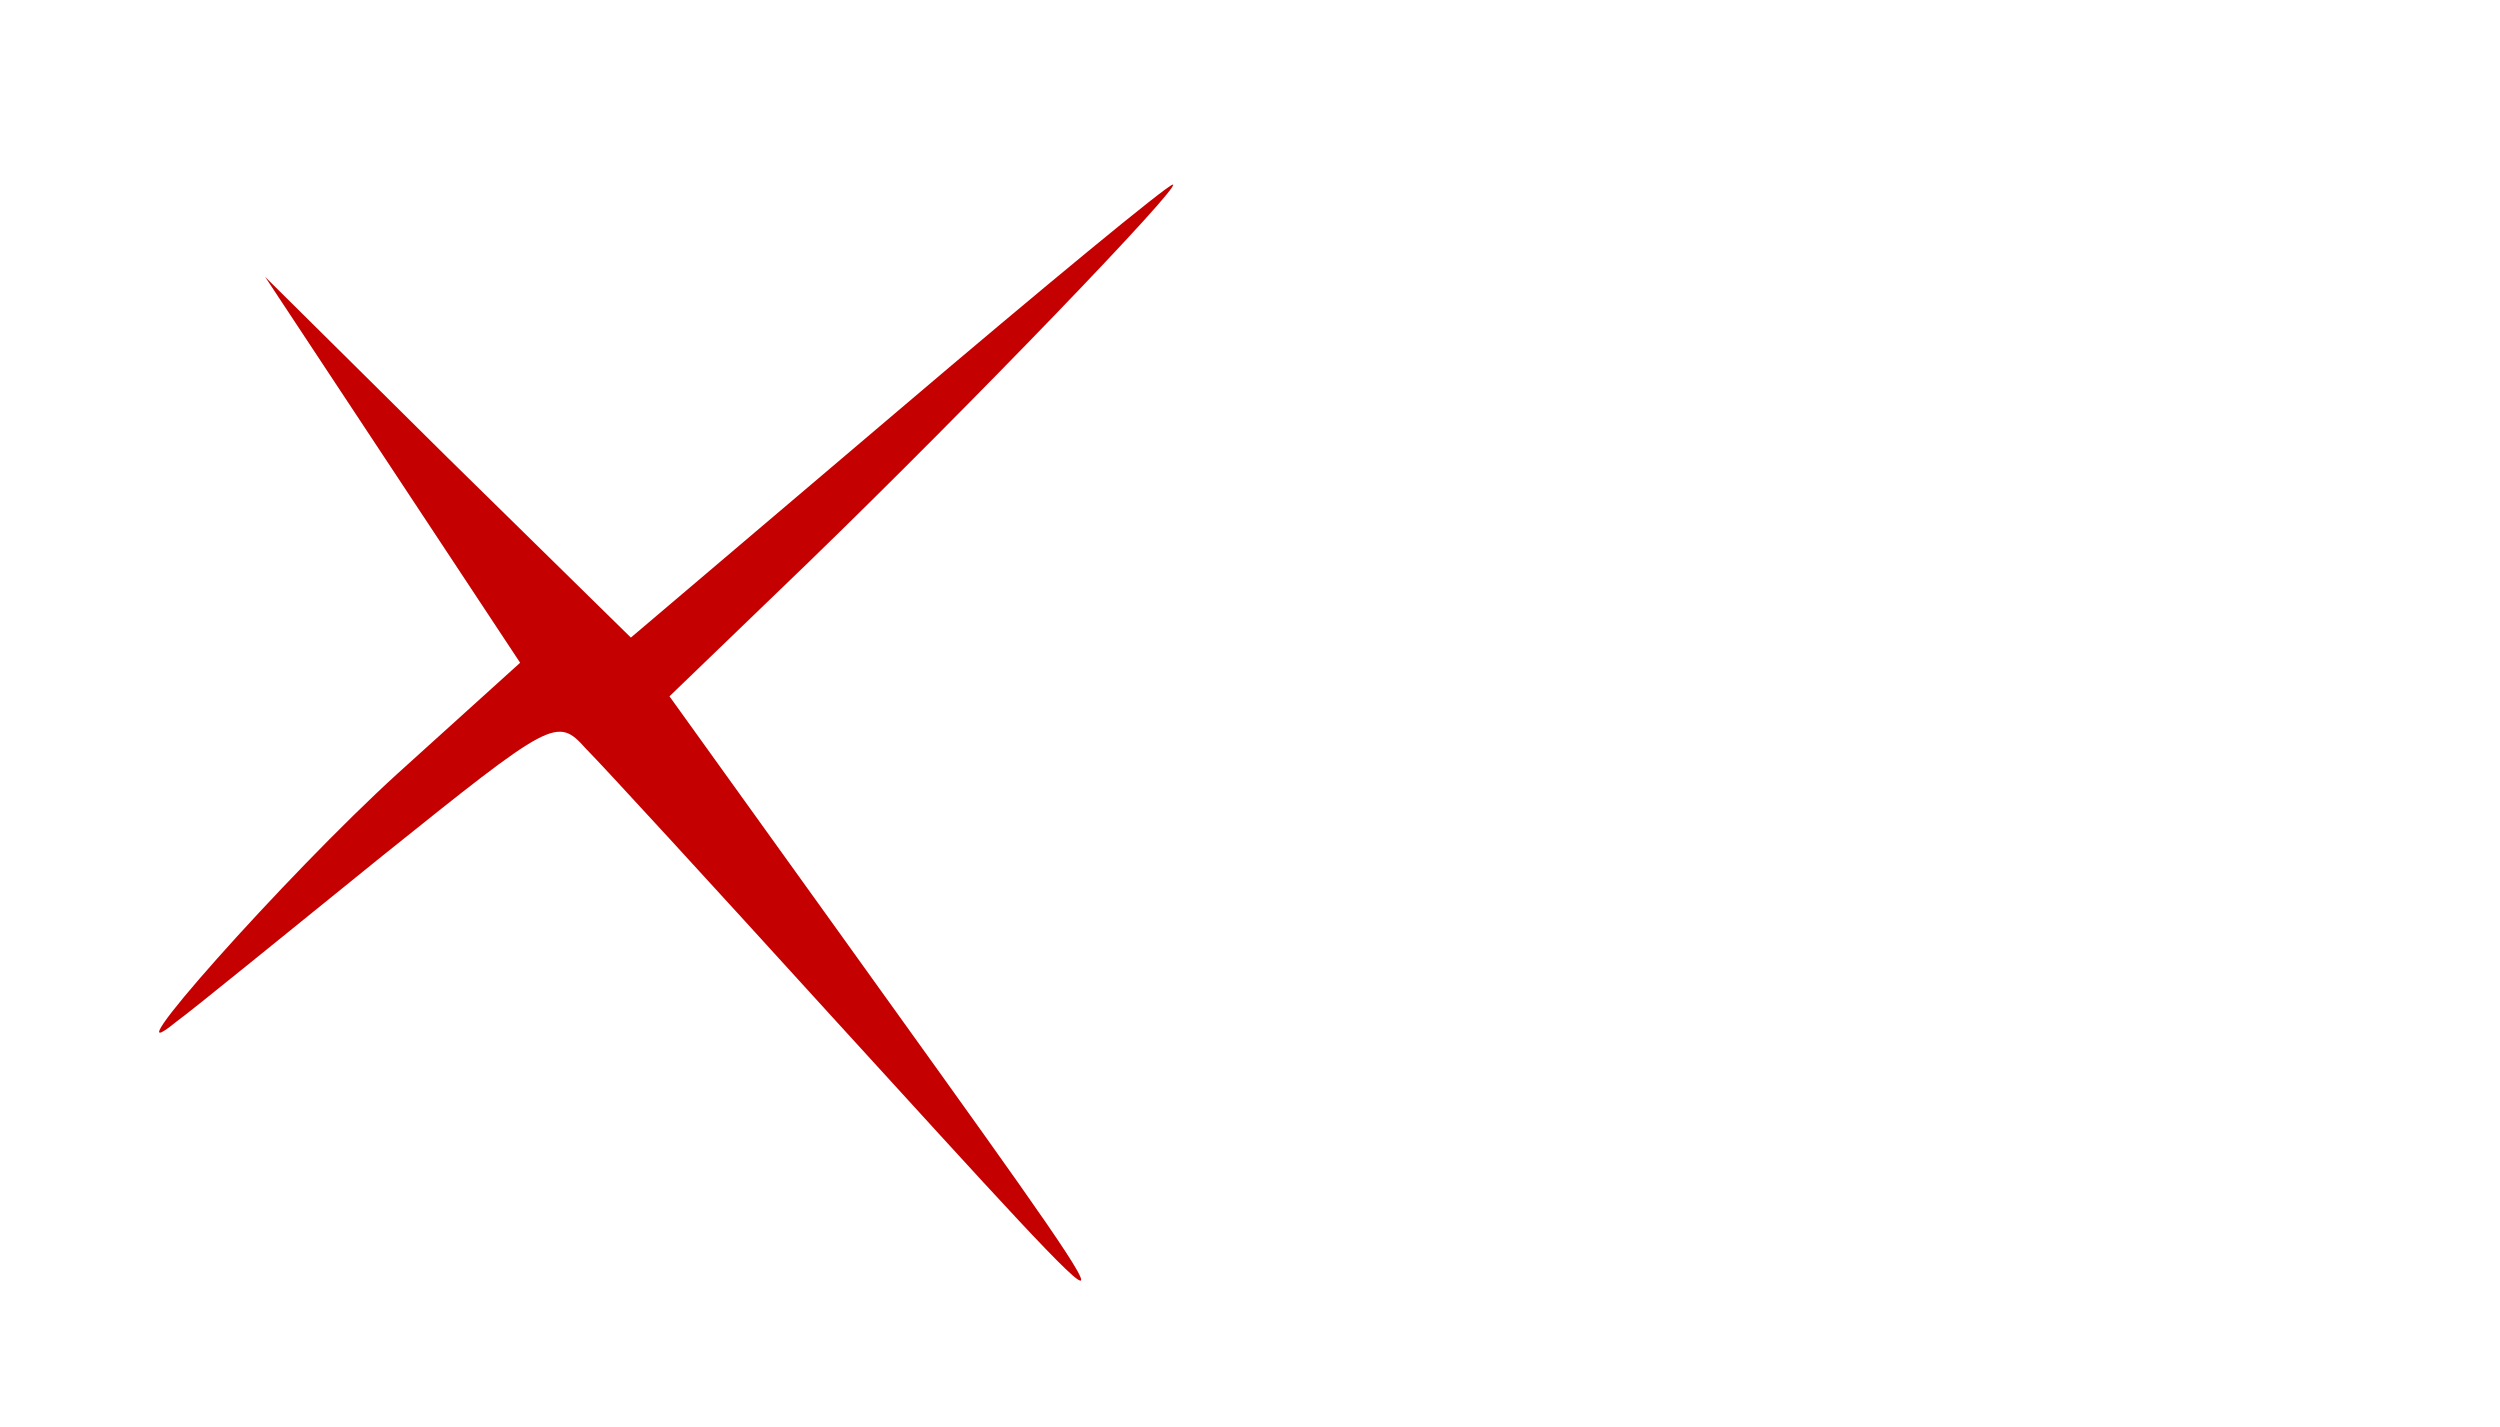
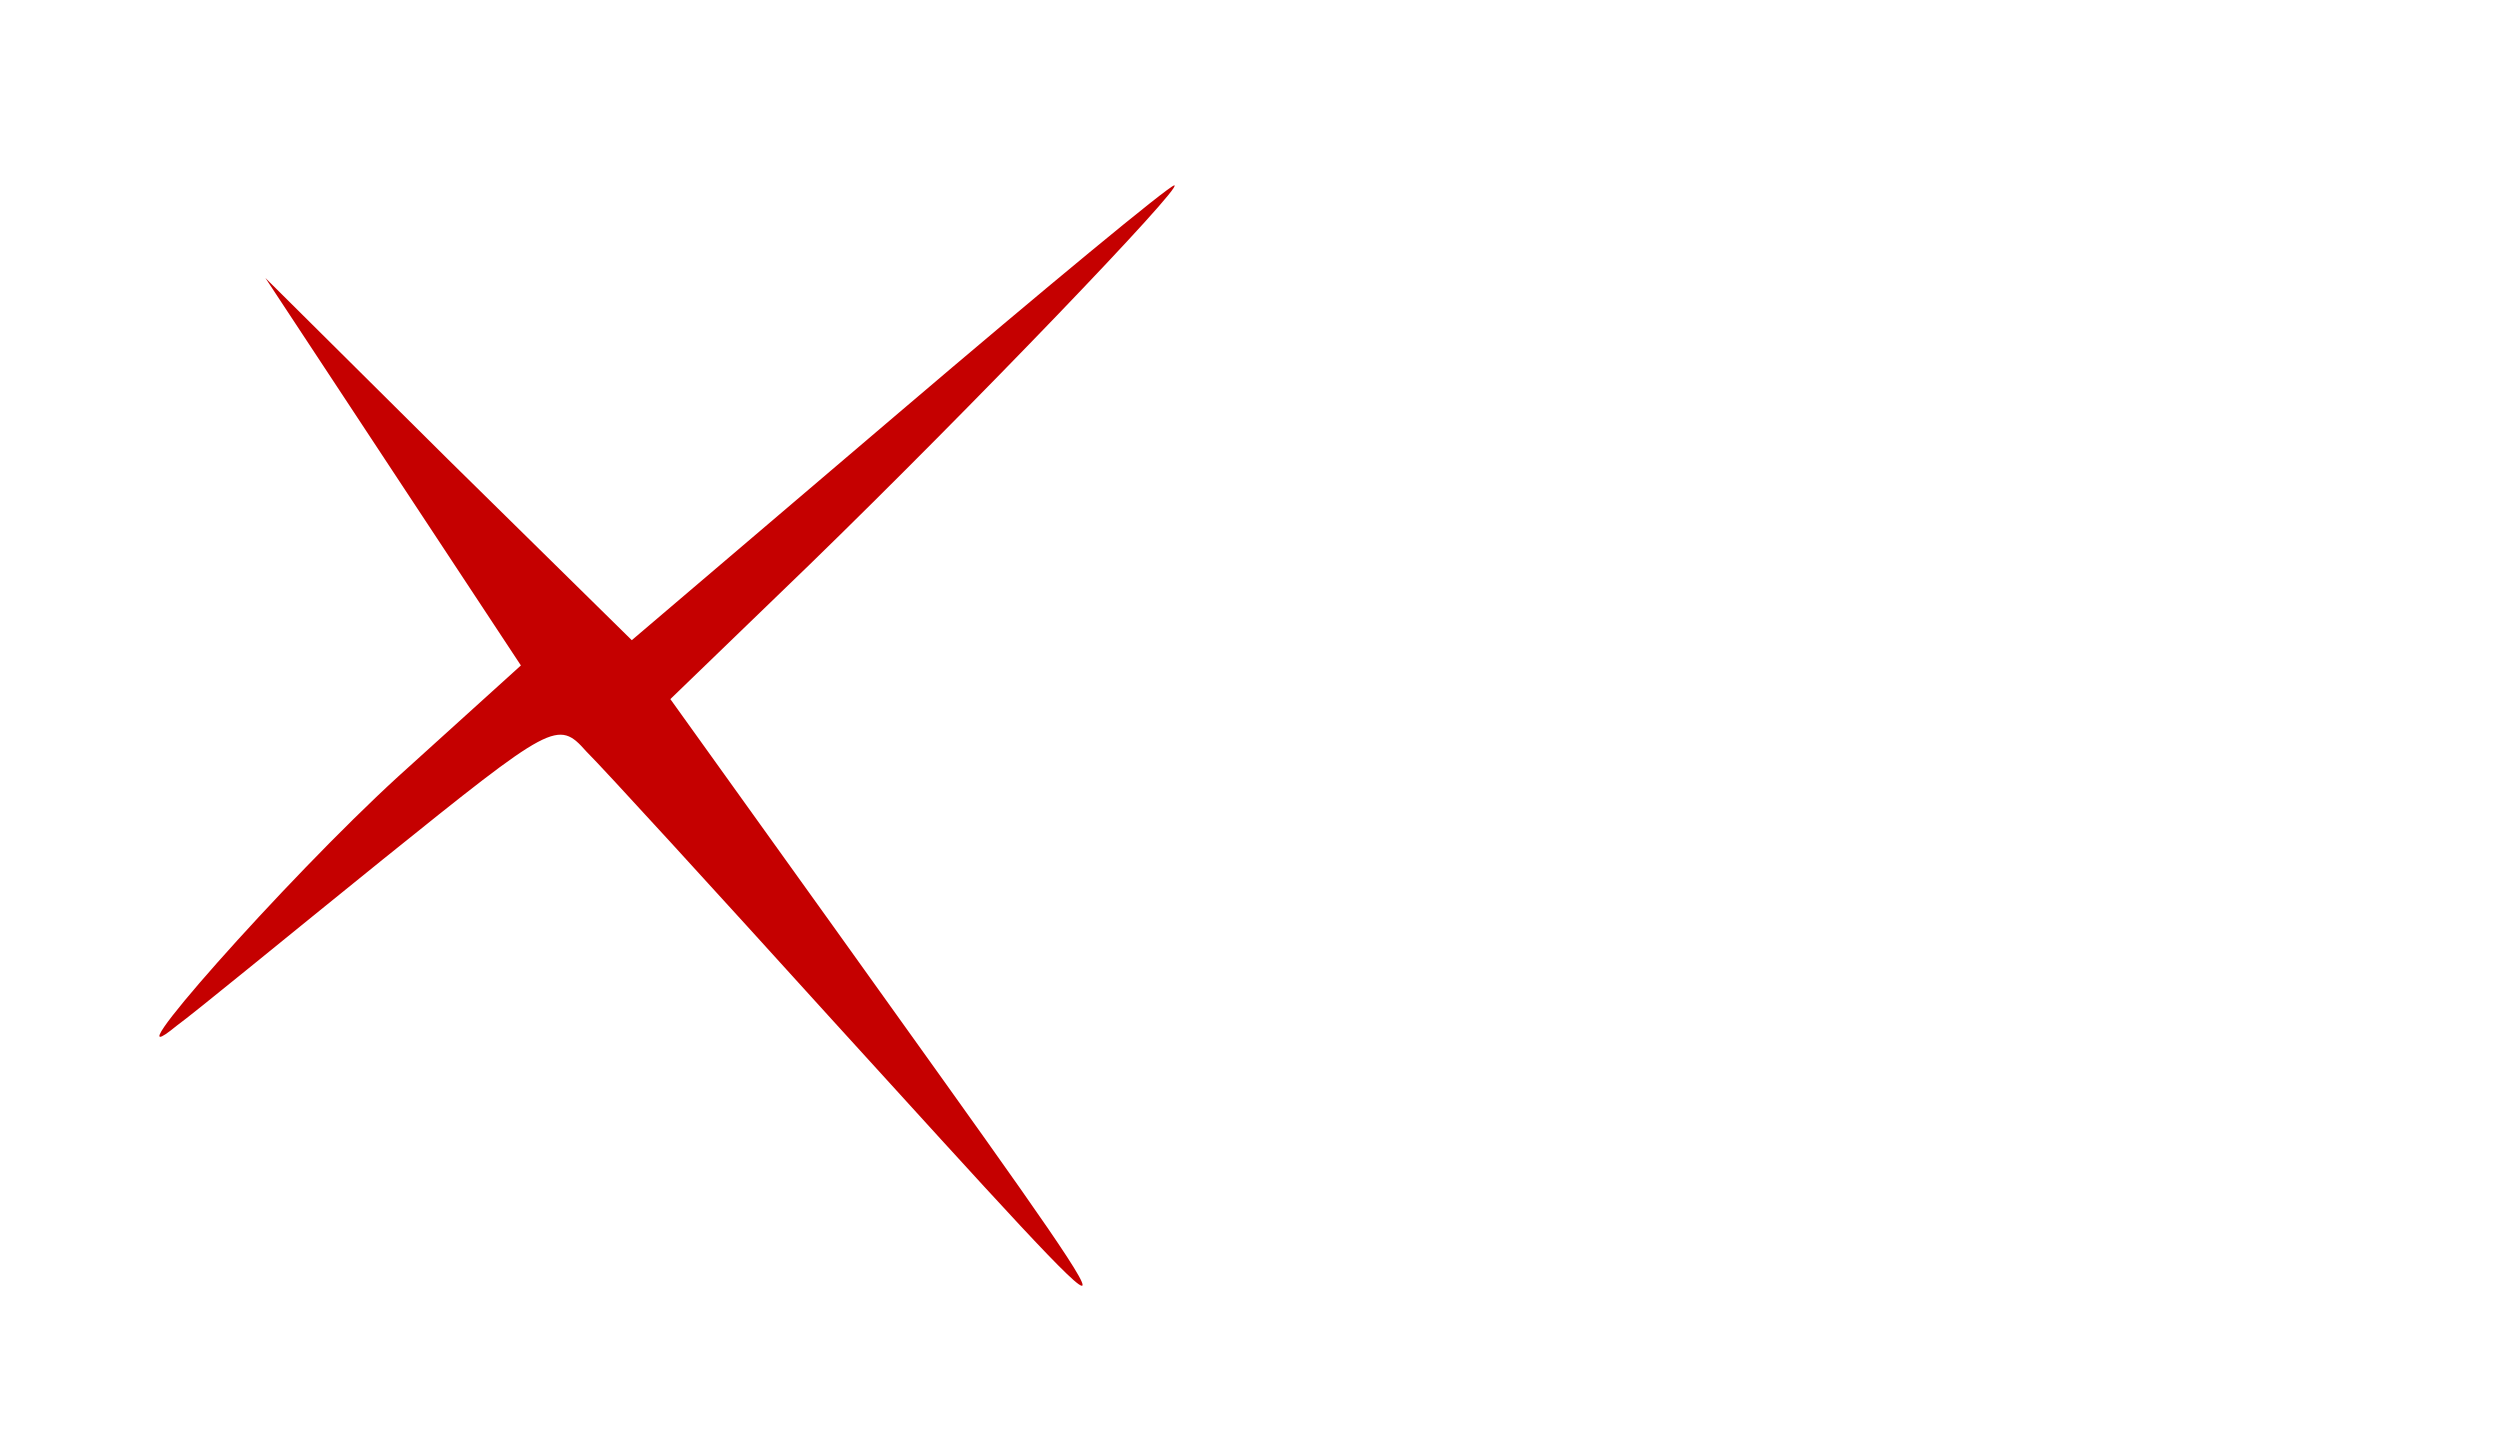
- <svg xmlns="http://www.w3.org/2000/svg" version="1.0" width="149pt" height="85pt" viewBox="0 0 149 85" preserveAspectRatio="xMidYMid meet">
-   <g transform="translate(0,85) scale(0.1,-0.1)" fill="#000000" stroke="none">
-     <path fill="#c50000" d="M535 605 l-159 -135 -109 107 -109 108 76 -115 76 -115 -73 -66 c-67 -61 -176 -184 -132 -148 11 8 66 53 123 99 101 81 104 83 121 64 10 -10 76 -82 146 -159 199 -218 199 -221 1 55 l-97 135 83 80 c97 94 223 225 217 225 -3 0 -77 -61 -164 -135z" />
+ <svg xmlns="http://www.w3.org/2000/svg" width="56pt" height="32pt" viewBox="0 0 56 32" version="1.1">
+   <g id="surface1">
+     <path style=" stroke:none;fill-rule:nonzero;fill:rgb(77.255%,0%,0%);fill-opacity:1;" d="M 20.133 9.246 L 14.152 14.34 L 10.047 10.301 L 5.945 6.227 L 8.805 10.566 L 11.668 14.906 L 8.918 17.395 C 6.398 19.699 2.297 24.34 3.953 22.98 C 4.367 22.68 6.434 20.98 8.582 19.246 C 12.383 16.188 12.496 16.113 13.133 16.832 C 13.512 17.207 15.996 19.926 18.629 22.832 C 26.117 31.055 26.117 31.168 18.668 20.754 L 15.016 15.66 L 18.141 12.641 C 21.789 9.094 26.531 4.152 26.305 4.152 C 26.195 4.152 23.41 6.453 20.133 9.246 Z M 20.133 9.246 " />
  </g>
</svg>
